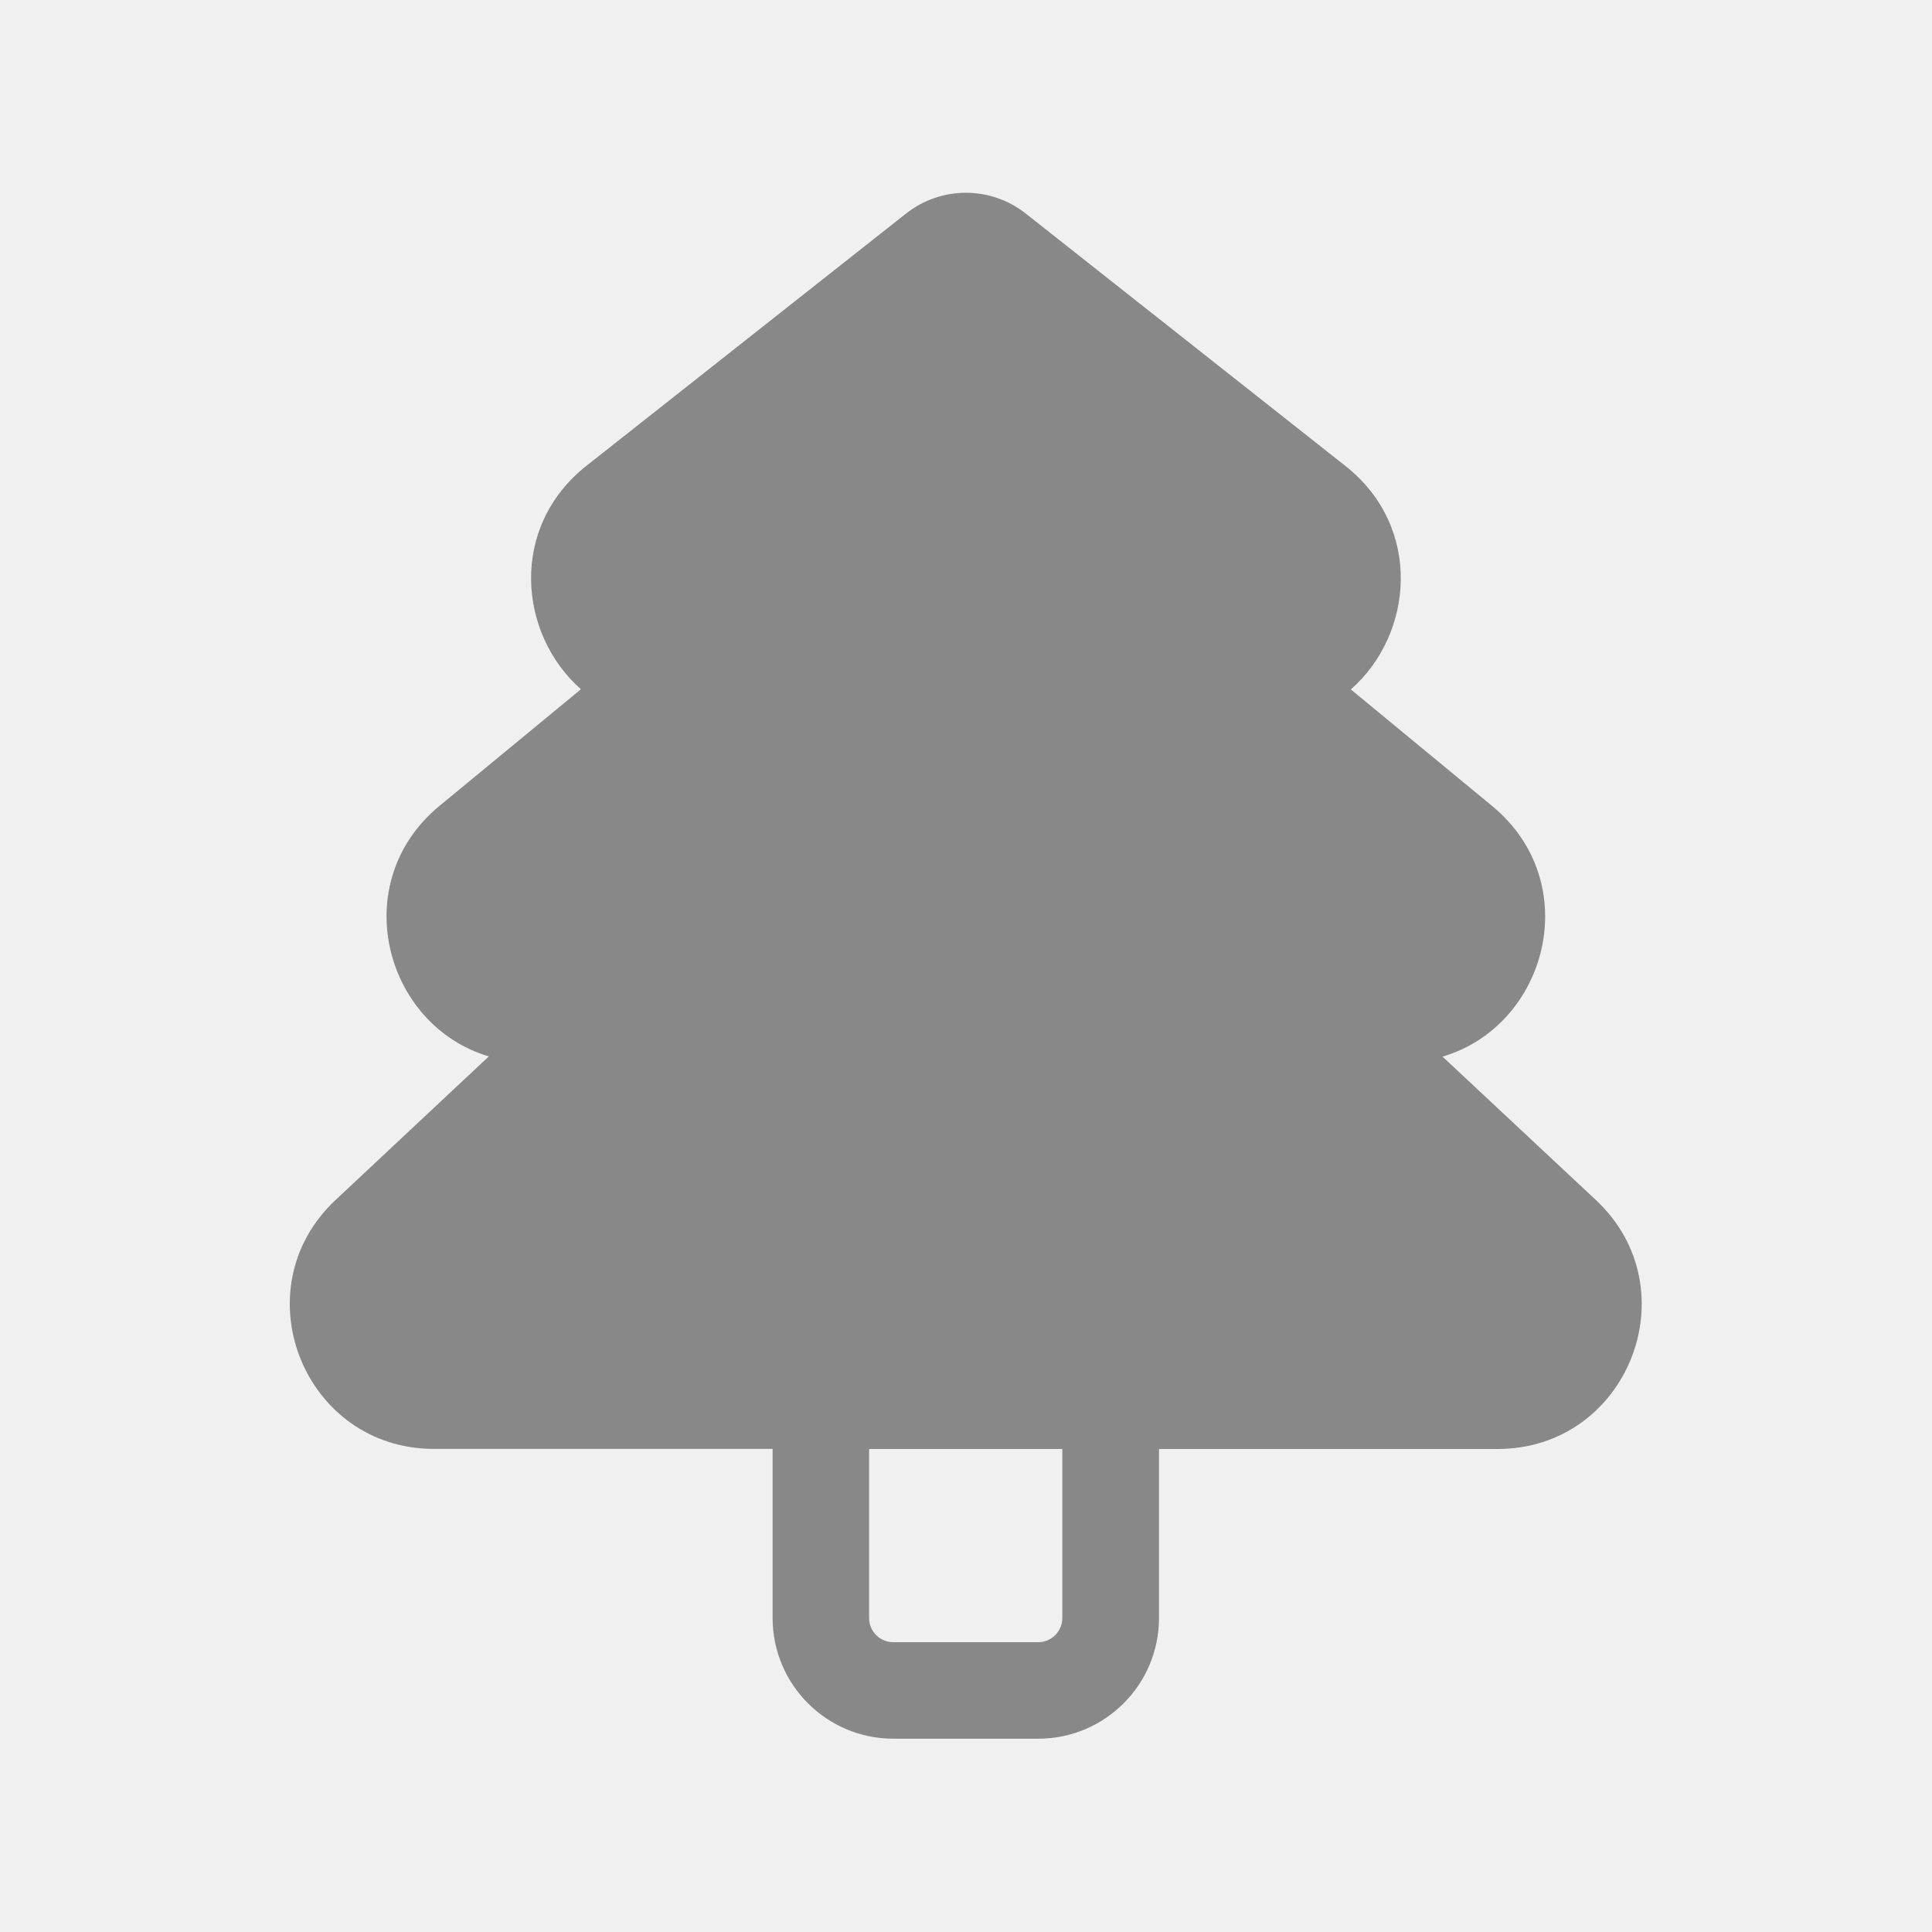
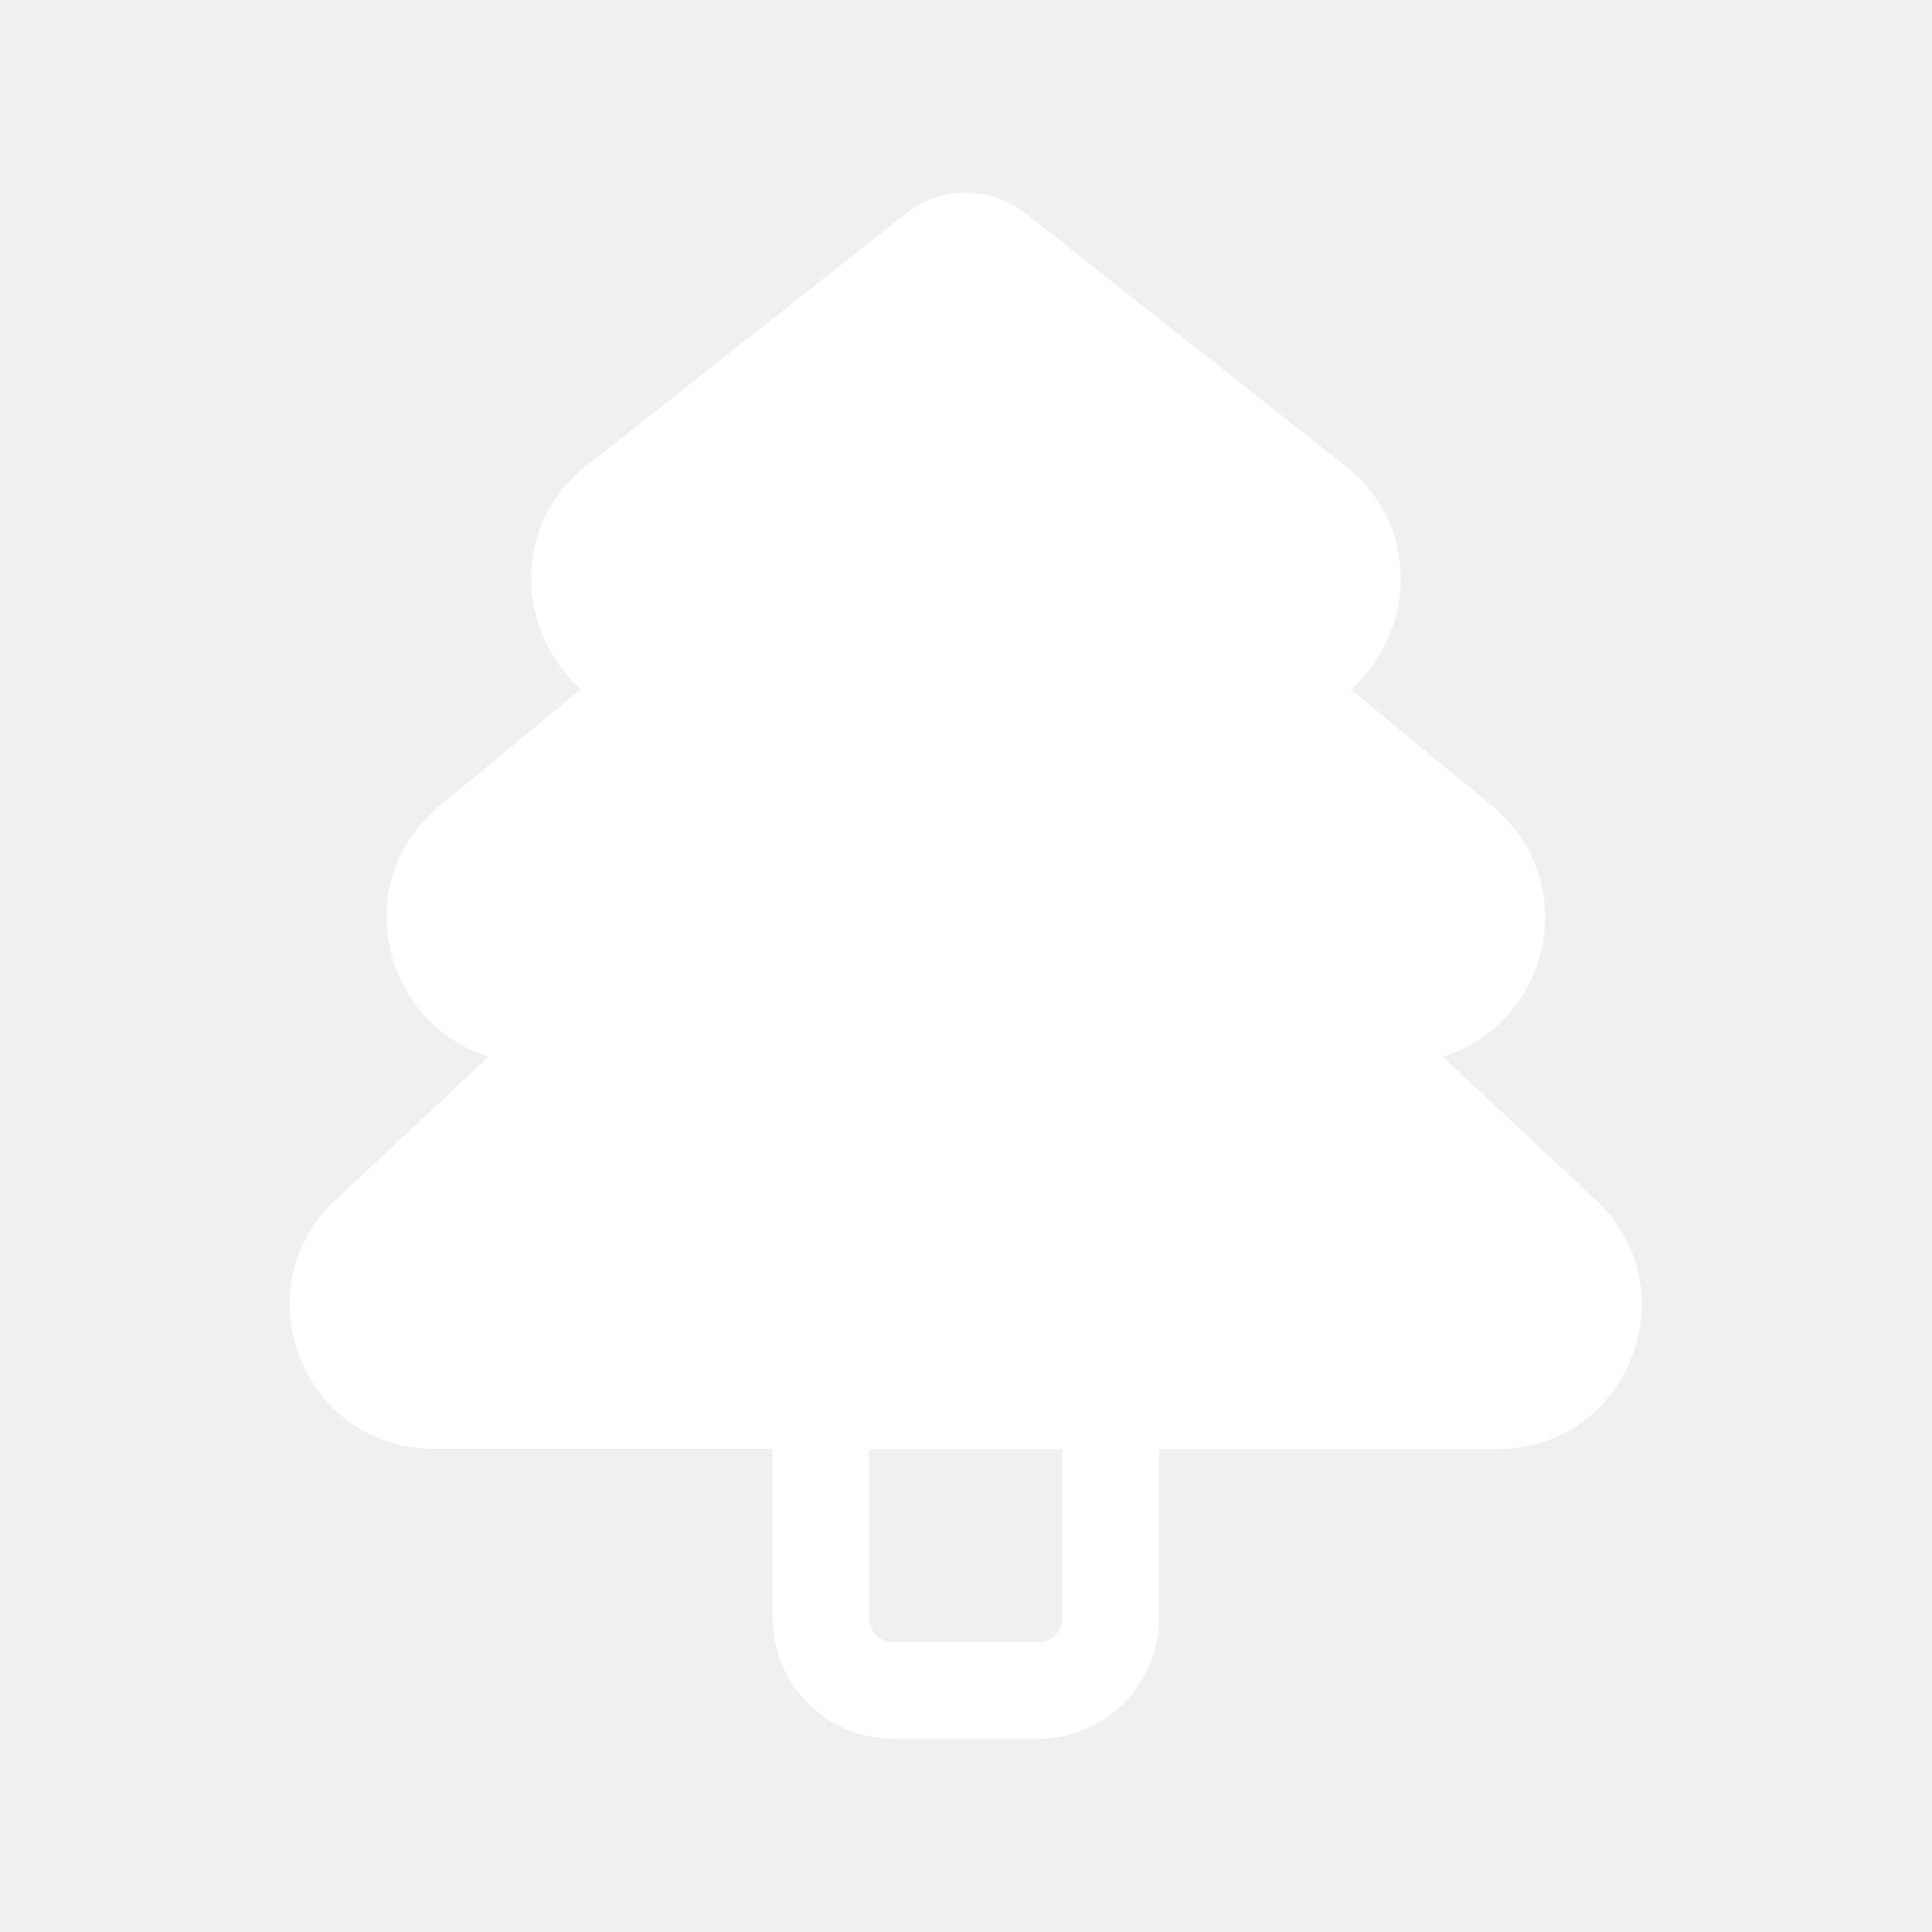
<svg xmlns="http://www.w3.org/2000/svg" width="32" height="32" viewBox="0 0 20 20">
-   <path fill="#888888" d="M10.619 2.211a1 1 0 0 0-1.24 0l-3.307 2.61c-.805.635-.707 1.743-.058 2.314L4.55 8.342c-.963.794-.573 2.271.51 2.594l-1.586 1.486c-.986.923-.332 2.577 1.019 2.577h3.505v1.75c0 .69.56 1.25 1.25 1.25h1.5c.69 0 1.25-.56 1.25-1.25V15h3.504c1.351 0 2.005-1.655 1.018-2.578l-1.587-1.484c1.086-.32 1.478-1.8.513-2.595l-1.462-1.206c.65-.571.747-1.68-.057-2.314zM8.997 15h2v1.75a.25.25 0 0 1-.25.25h-1.5a.25.25 0 0 1-.25-.25z" />
+   <path fill="white" d="M10.619 2.211a1 1 0 0 0-1.24 0l-3.307 2.61c-.805.635-.707 1.743-.058 2.314L4.55 8.342c-.963.794-.573 2.271.51 2.594l-1.586 1.486c-.986.923-.332 2.577 1.019 2.577h3.505v1.75c0 .69.56 1.25 1.25 1.25h1.5c.69 0 1.25-.56 1.25-1.25V15h3.504c1.351 0 2.005-1.655 1.018-2.578l-1.587-1.484c1.086-.32 1.478-1.8.513-2.595l-1.462-1.206c.65-.571.747-1.68-.057-2.314zM8.997 15h2v1.75a.25.25 0 0 1-.25.25h-1.5a.25.25 0 0 1-.25-.25z" />
</svg>
